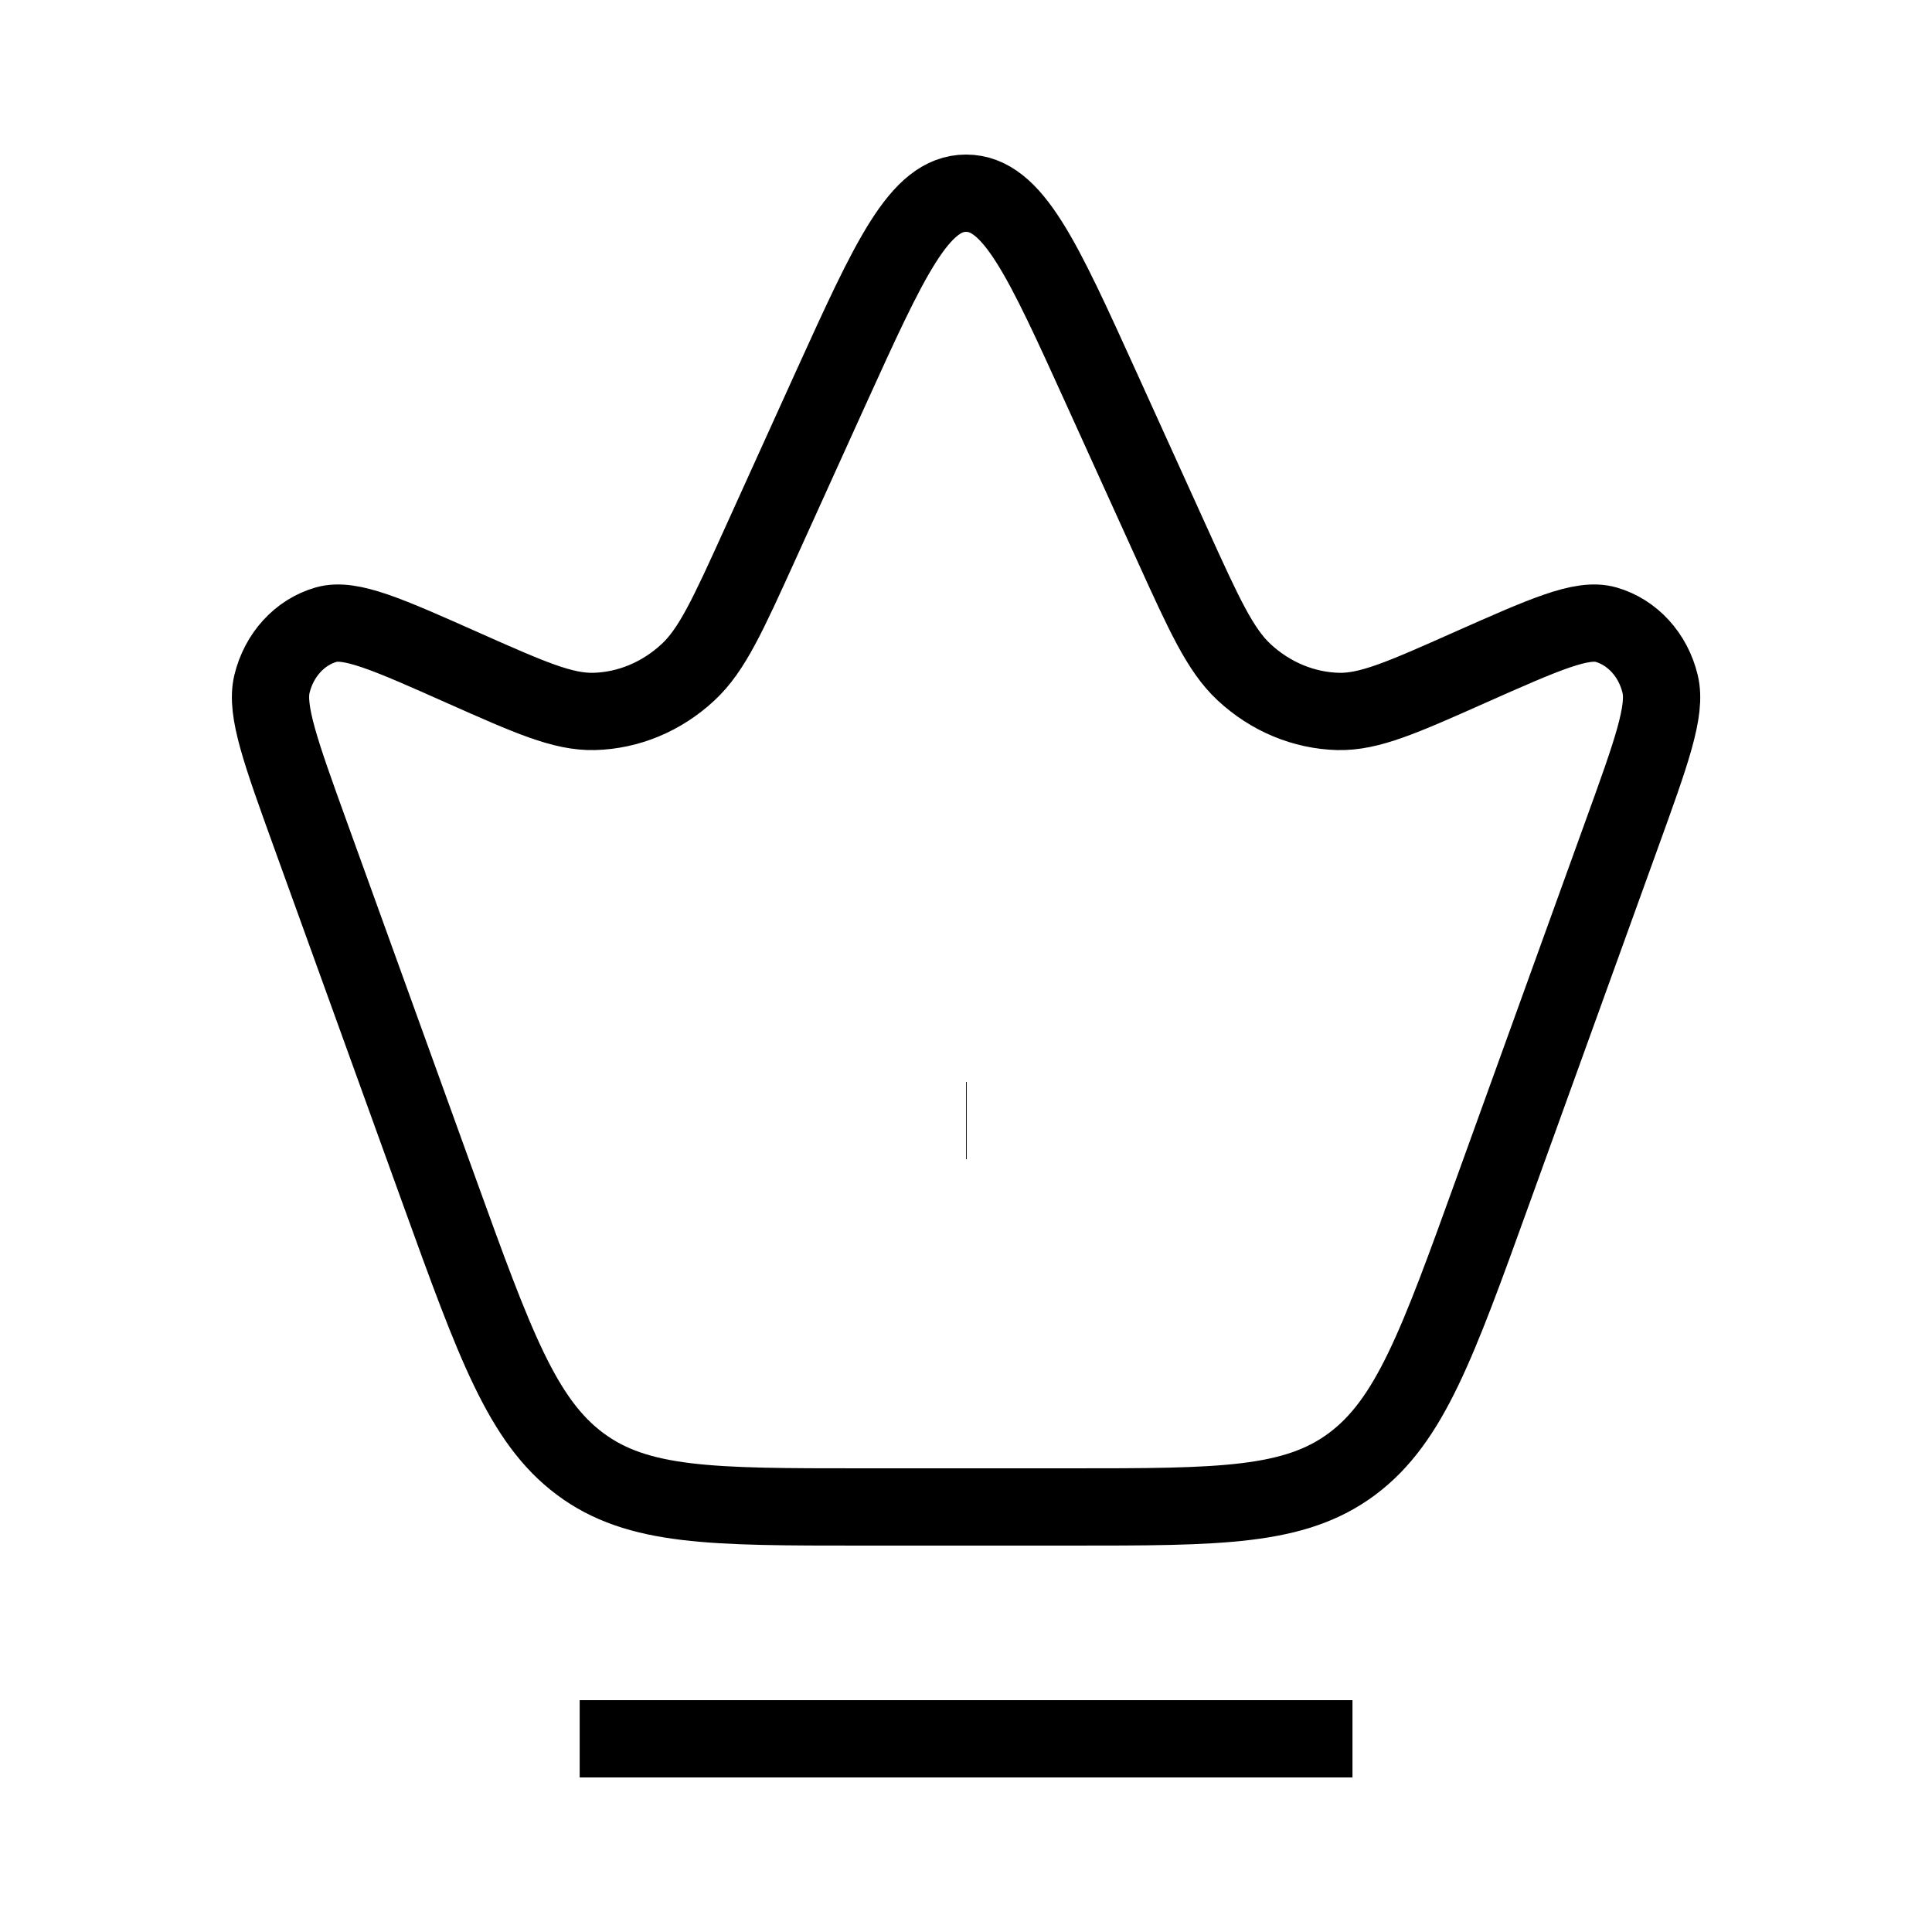
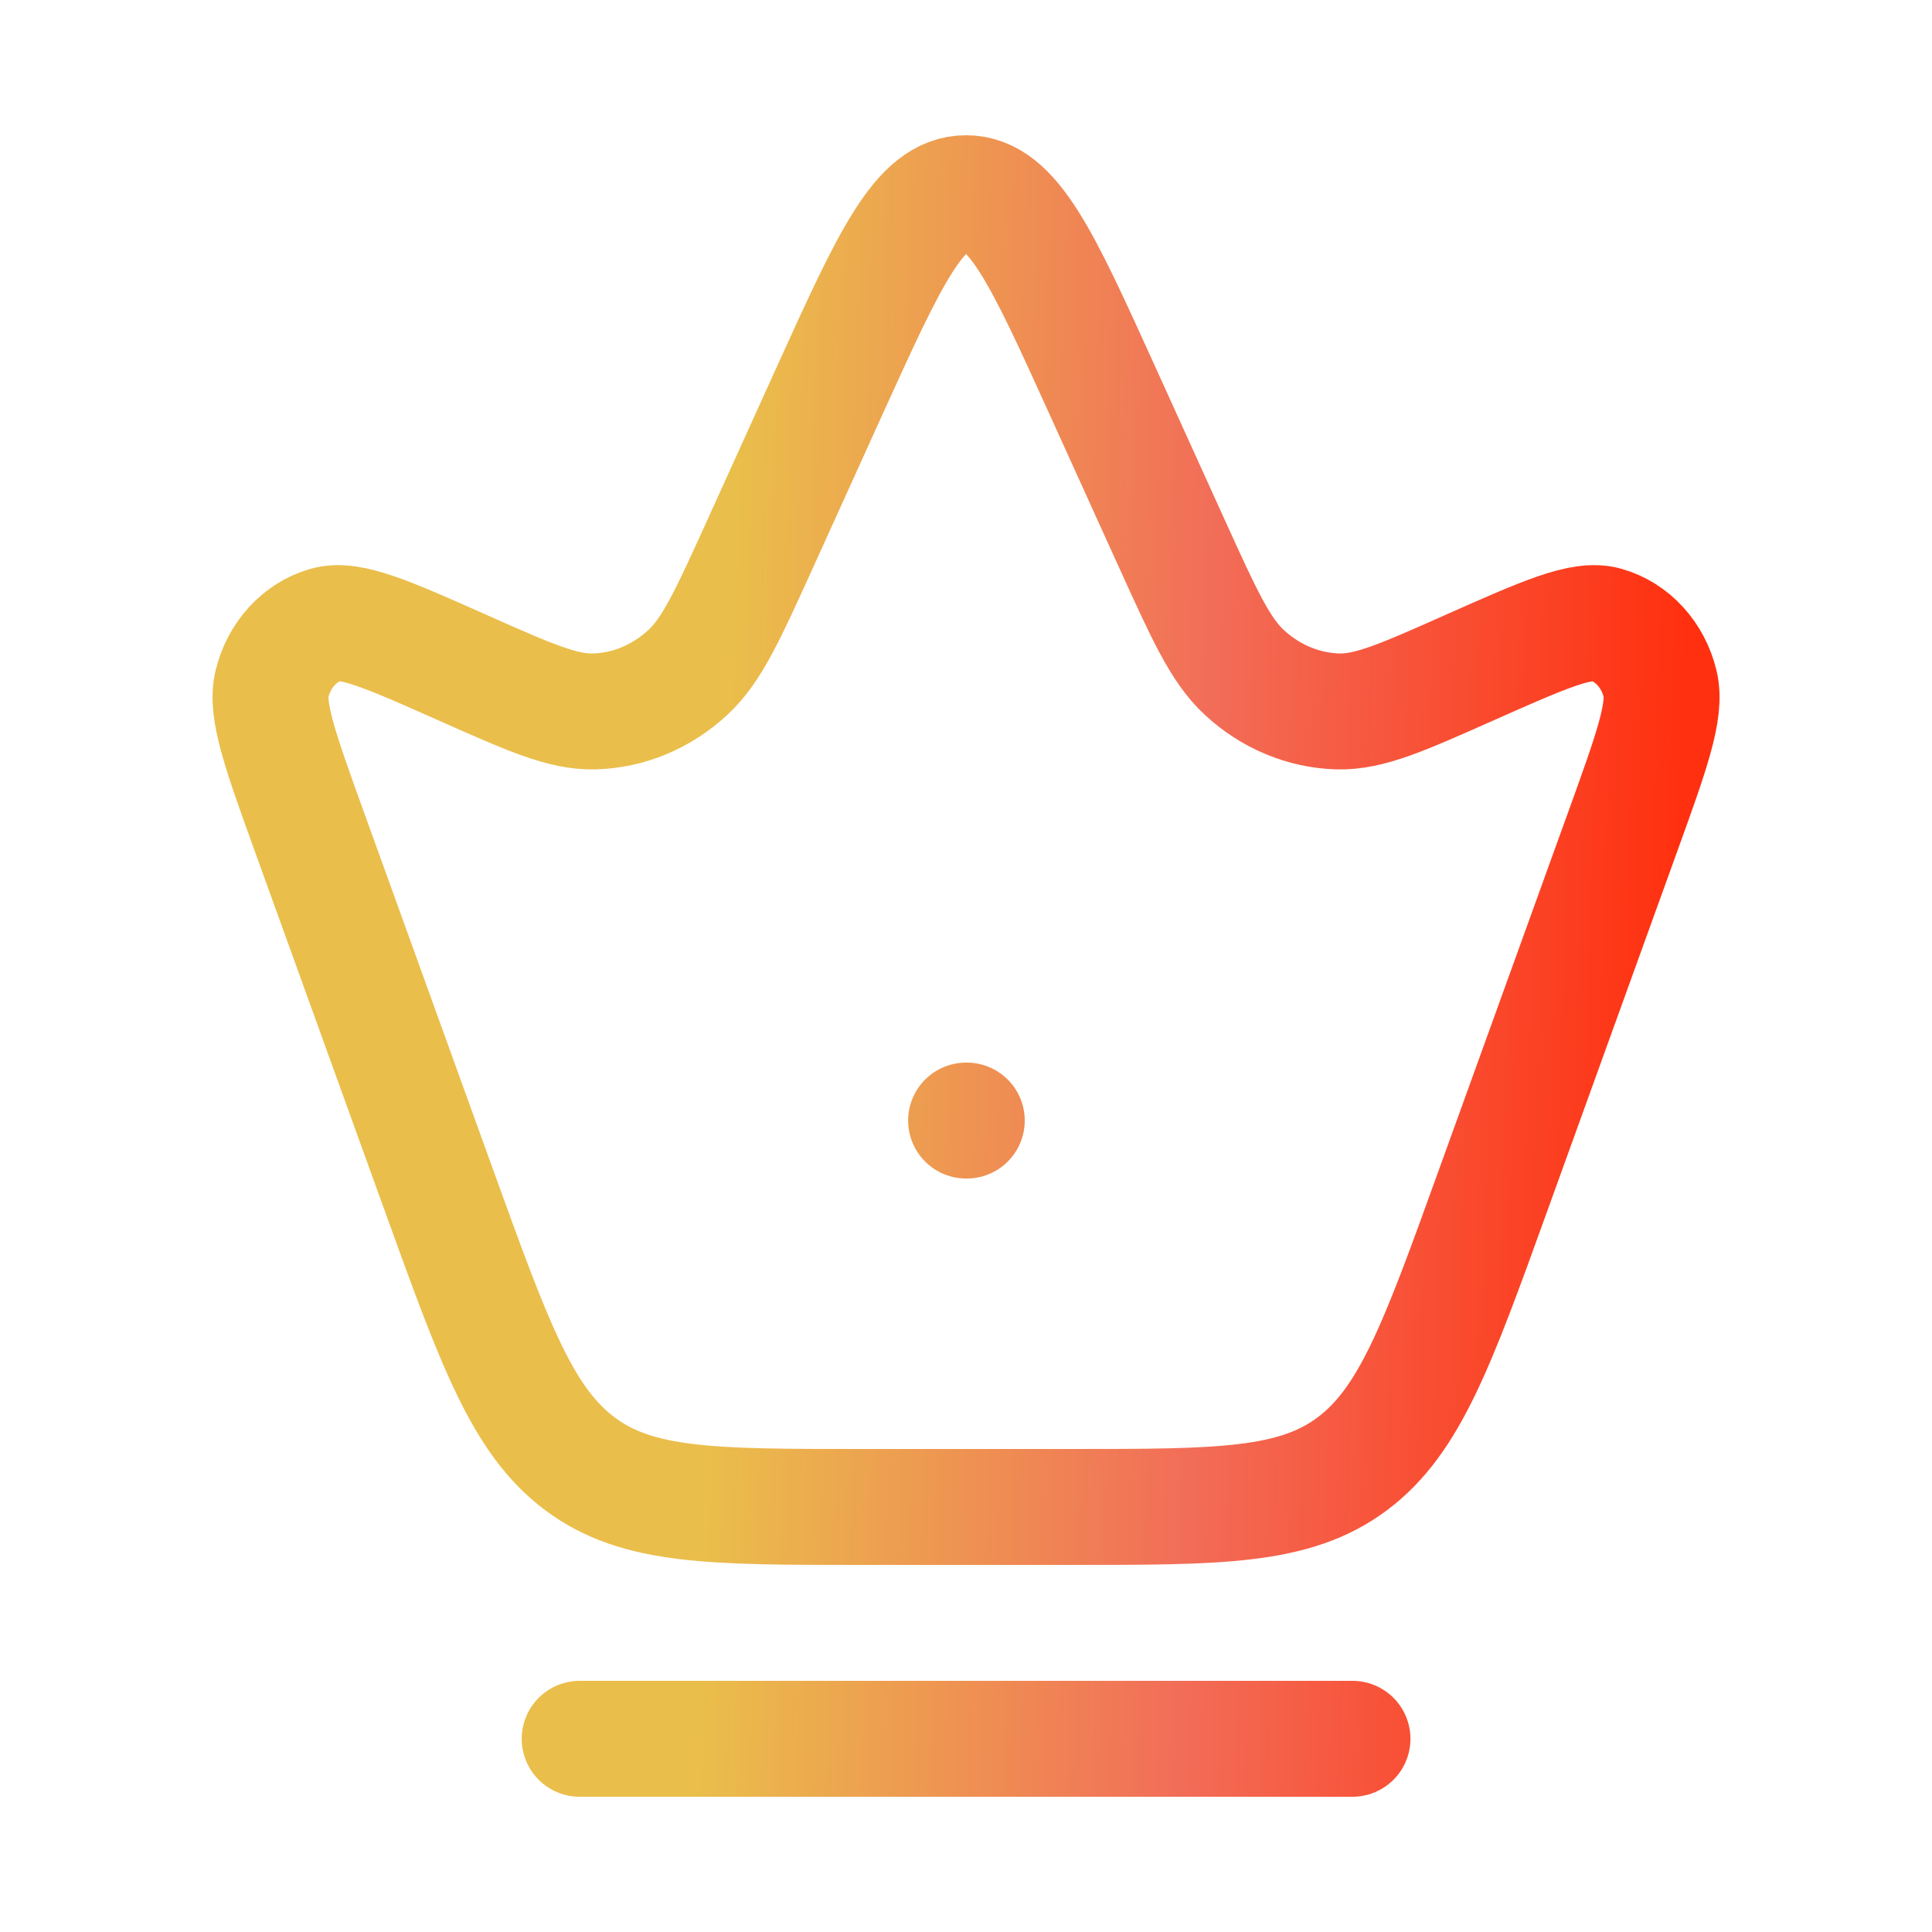
- <svg width="22" height="22" viewBox="0 0 25 25" fill="none">
-   <path d="M12.501 14.5H12.51M7.501 22.5H17.501M4.019 10.806C3.631 9.732 3.437 9.195 3.519 8.851C3.61 8.474 3.878 8.181 4.22 8.083C4.533 7.993 5.02 8.21 5.993 8.643C6.853 9.025 7.283 9.216 7.688 9.206C8.134 9.194 8.562 9.016 8.903 8.699C9.213 8.412 9.42 7.955 9.835 7.041L10.749 5.025C11.514 3.342 11.896 2.5 12.501 2.5C13.106 2.5 13.488 3.342 14.252 5.025L15.167 7.041C15.582 7.955 15.79 8.412 16.099 8.699C16.439 9.015 16.869 9.194 17.314 9.206C17.718 9.216 18.148 9.025 19.009 8.642C19.983 8.21 20.468 7.993 20.782 8.083C21.123 8.181 21.392 8.474 21.482 8.851C21.565 9.195 21.371 9.731 20.982 10.806L19.314 15.422C18.601 17.397 18.244 18.384 17.498 18.942C16.751 19.5 15.786 19.5 13.857 19.5H11.145C9.215 19.5 8.251 19.5 7.505 18.942C6.758 18.384 6.401 17.397 5.687 15.422L4.019 10.806Z" stroke="url(#paint0_linear_1777_19668)" strokeWidth="1.5" strokeLinecap="round" strokeLinejoin="round" />
+ <svg xmlns="http://www.w3.org/2000/svg" width="22" height="22" viewBox="0 0 25 25" fill="none">
+   <path d="M12.501 14.5H12.51M7.501 22.5H17.501M4.019 10.806C3.631 9.732 3.437 9.195 3.519 8.851C3.61 8.474 3.878 8.181 4.22 8.083C4.533 7.993 5.02 8.21 5.993 8.643C6.853 9.025 7.283 9.216 7.688 9.206C8.134 9.194 8.562 9.016 8.903 8.699C9.213 8.412 9.42 7.955 9.835 7.041L10.749 5.025C11.514 3.342 11.896 2.5 12.501 2.5C13.106 2.5 13.488 3.342 14.252 5.025L15.167 7.041C15.582 7.955 15.79 8.412 16.099 8.699C16.439 9.015 16.869 9.194 17.314 9.206C17.718 9.216 18.148 9.025 19.009 8.642C19.983 8.21 20.468 7.993 20.782 8.083C21.123 8.181 21.392 8.474 21.482 8.851C21.565 9.195 21.371 9.731 20.982 10.806L19.314 15.422C18.601 17.397 18.244 18.384 17.498 18.942C16.751 19.5 15.786 19.5 13.857 19.5H11.145C9.215 19.5 8.251 19.5 7.505 18.942C6.758 18.384 6.401 17.397 5.687 15.422L4.019 10.806Z" stroke="url(#paint0_linear_5744_1669)" stroke-width="1.5" stroke-linecap="round" stroke-linejoin="round" />
  <defs>
-     <linearGradient id="paint0_linear_1777_19668" x1="3.5" y1="2.5" x2="21.96" y2="3.04" gradientUnits="userSpaceOnUse">
-       <stop stopColor="#EABE4B" />
-       <stop offset="0.333" stopColor="#EABE4B" />
-       <stop offset="0.667" stopColor="#F26D58" />
-       <stop offset="1" stopColor="#FF300F" />
+     <linearGradient id="paint0_linear_5744_1669" x1="3.5" y1="2.5" x2="21.96" y2="3.04" gradientUnits="userSpaceOnUse">
+       <stop stop-color="#EABE4B" />
+       <stop offset="0.333" stop-color="#EABE4B" />
+       <stop offset="0.667" stop-color="#F26D58" />
+       <stop offset="1" stop-color="#FF300F" />
    </linearGradient>
  </defs>
</svg>
